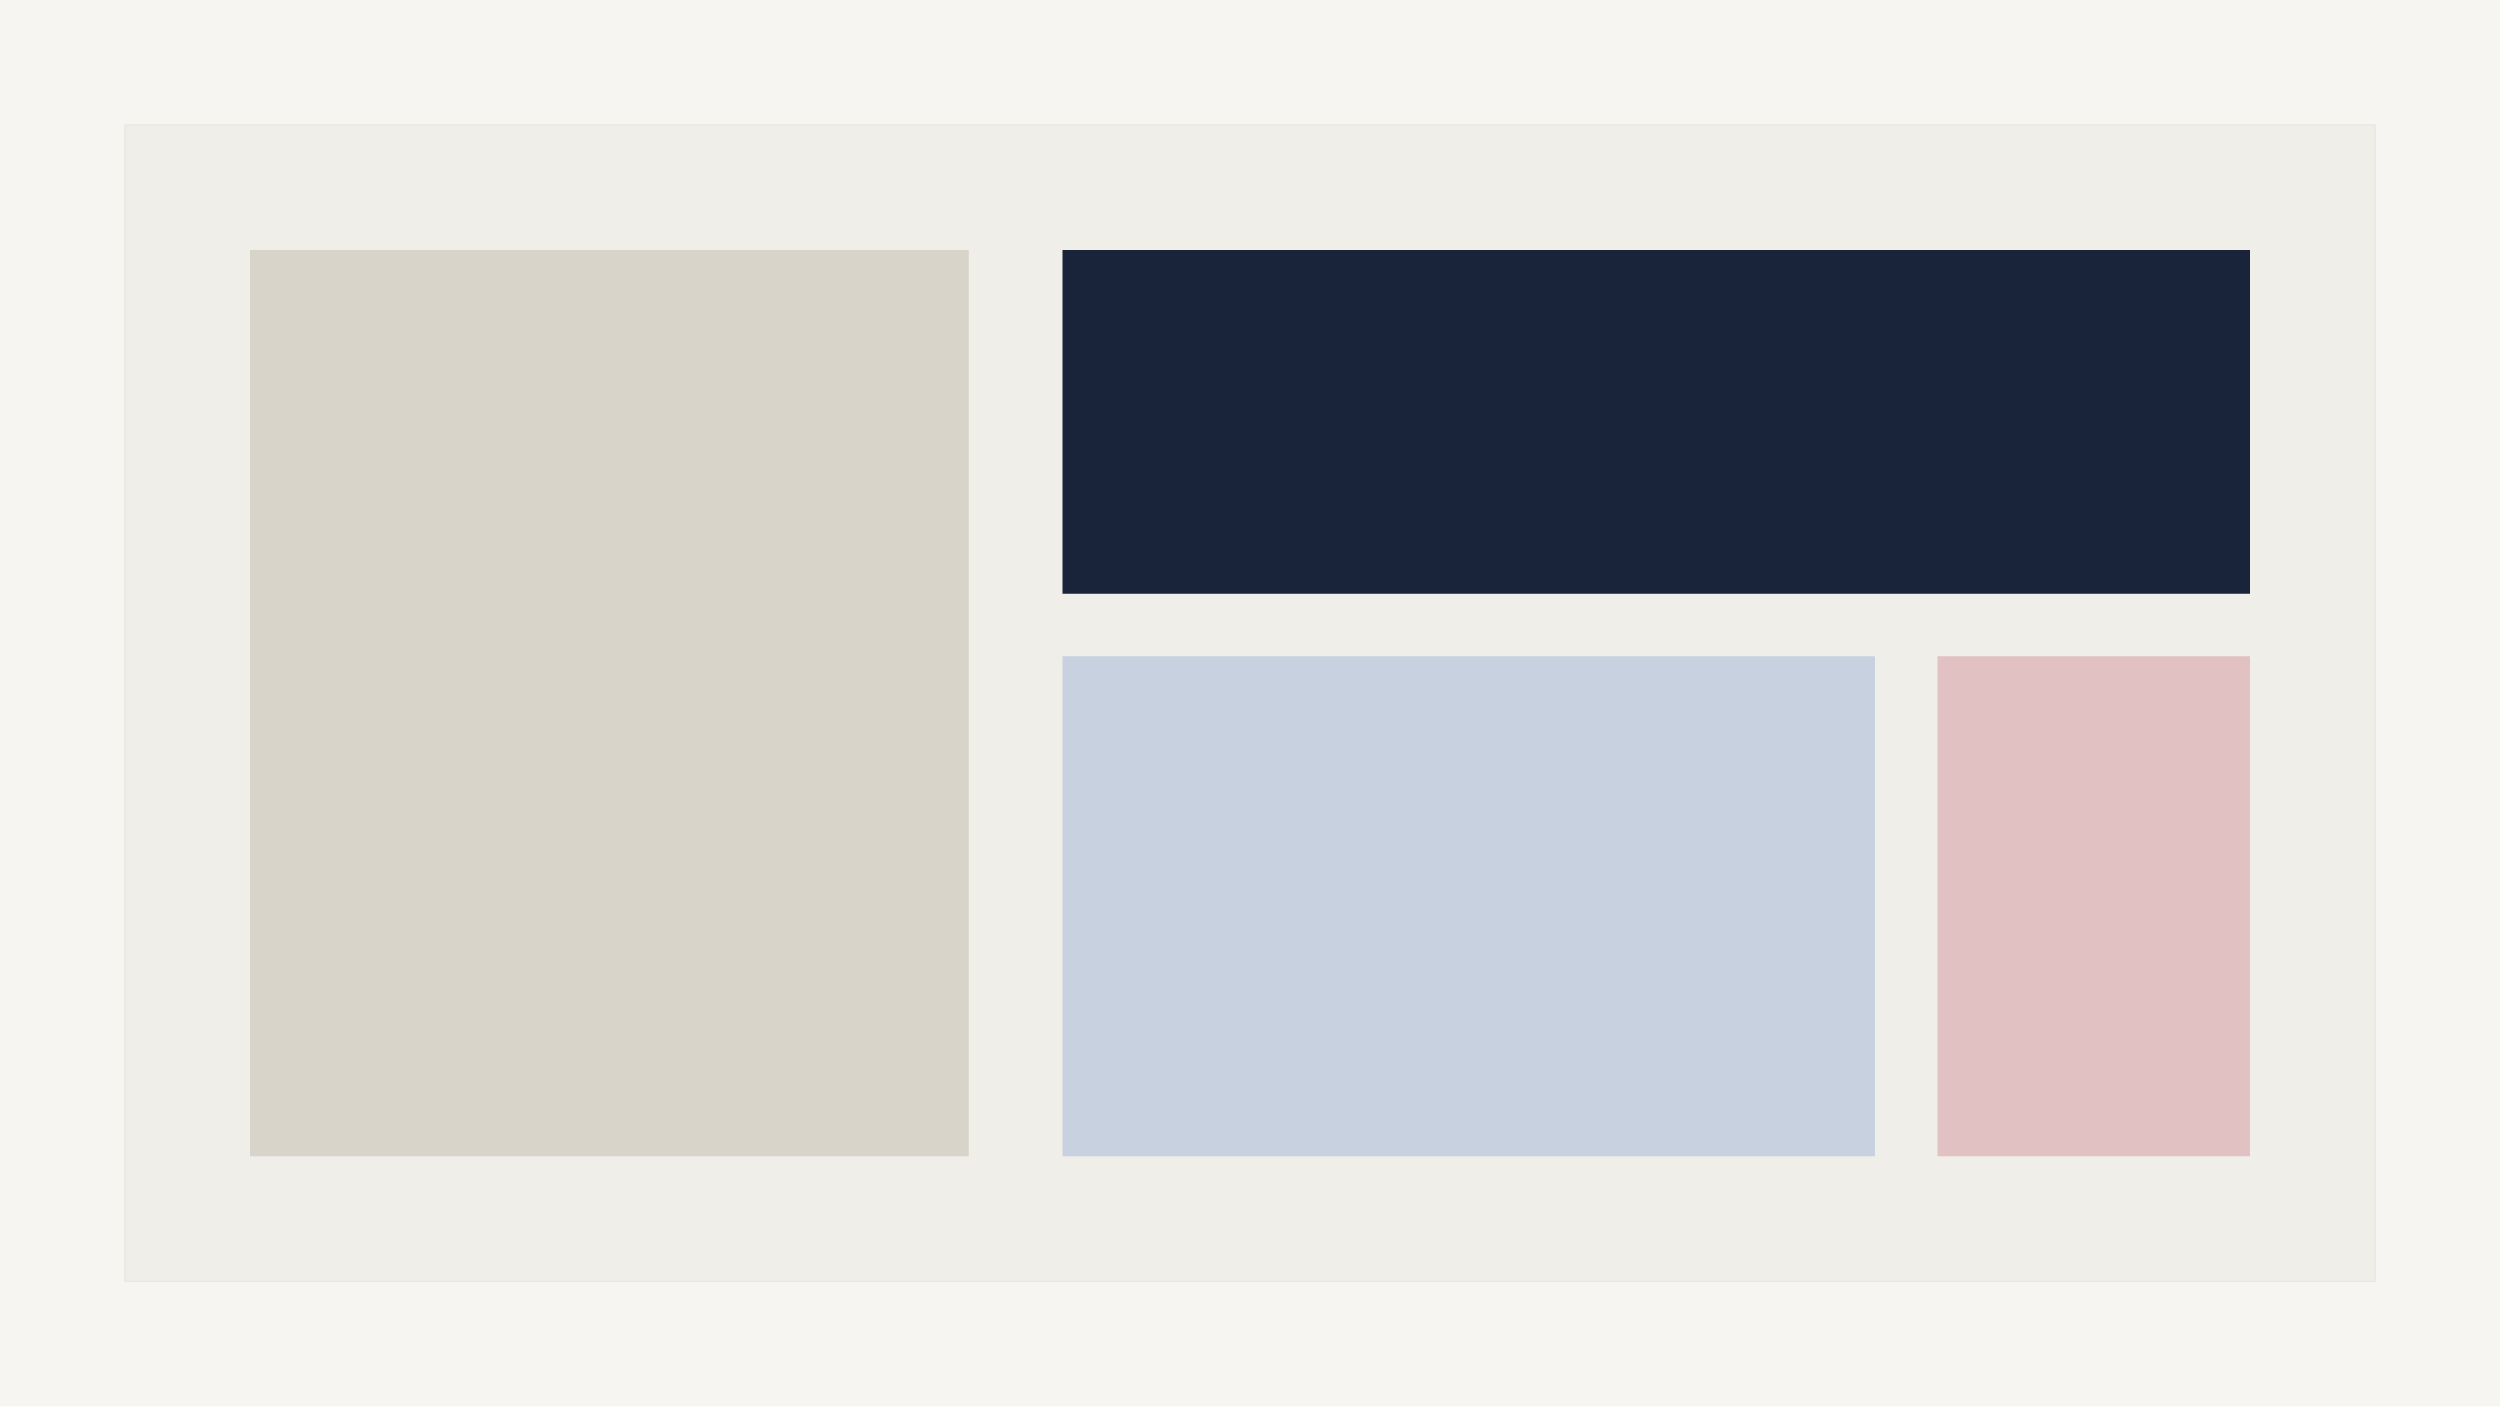
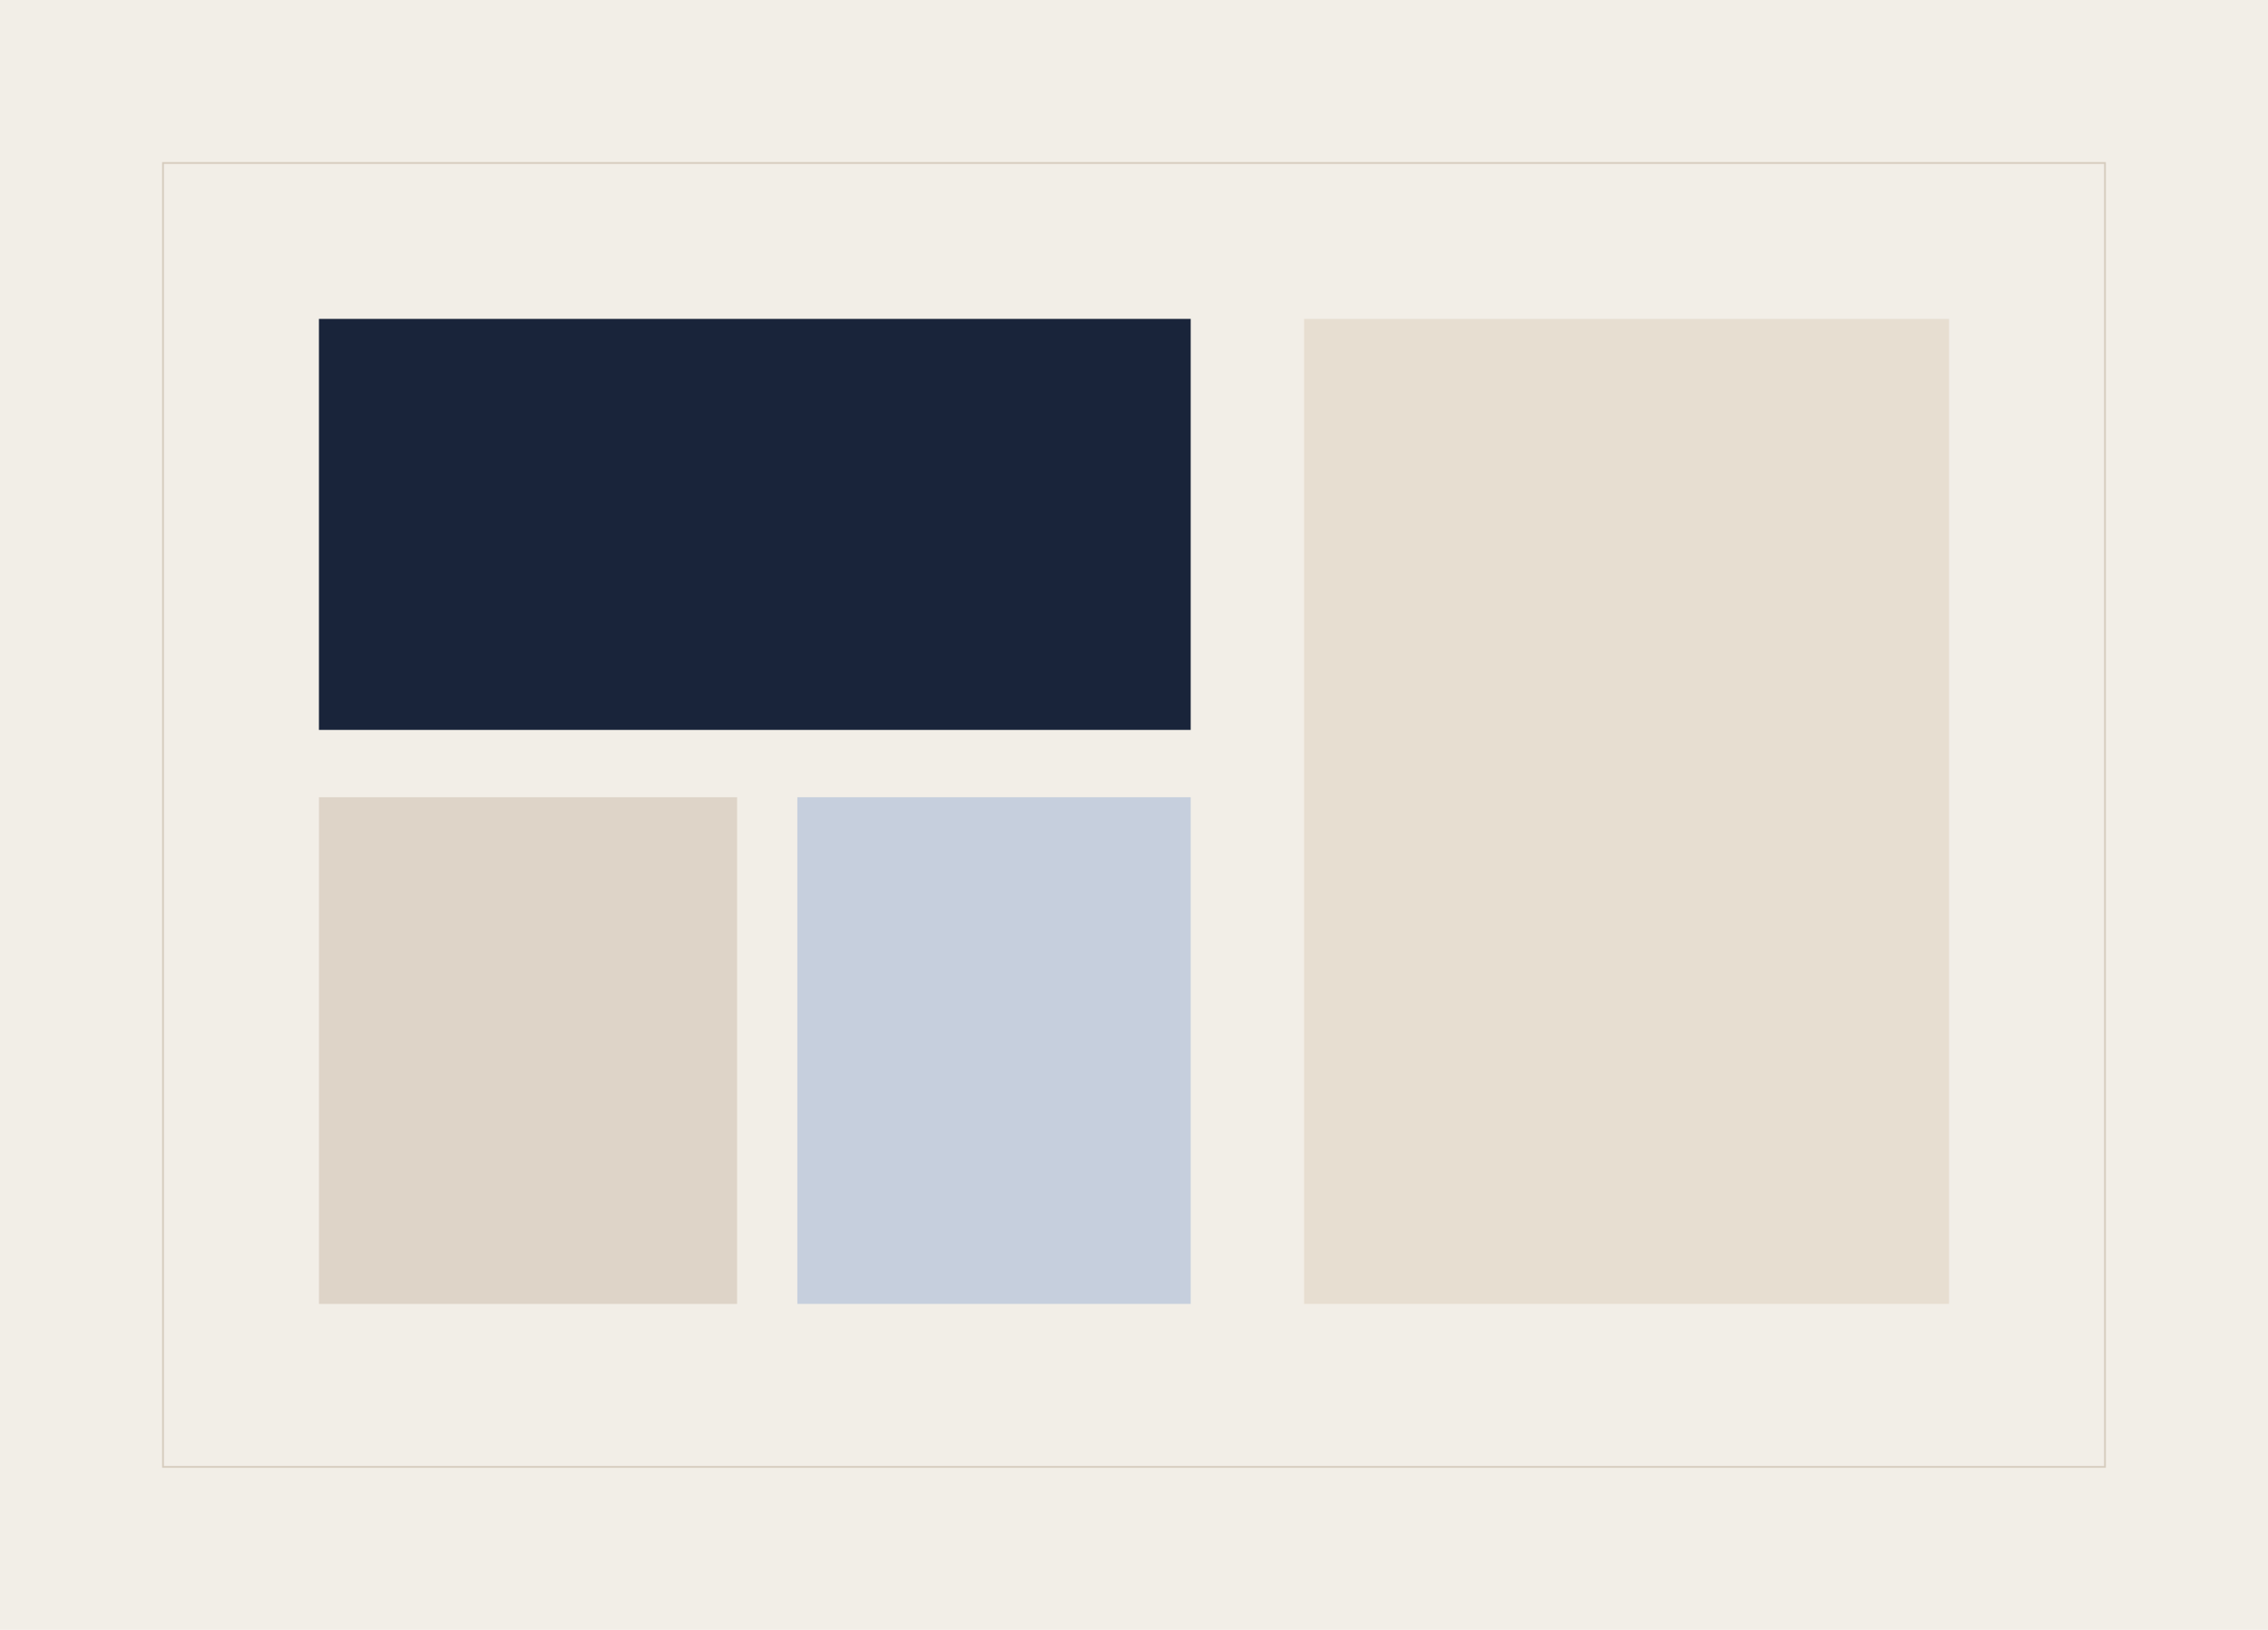
- <svg xmlns="http://www.w3.org/2000/svg" width="1600" height="900" viewBox="0 0 1600 900" fill="none">
-   <rect width="1600" height="900" fill="#F6F5F1" />
-   <rect x="80" y="80" width="1440" height="740" fill="#F0EEE8" stroke="#E8E8E3" />
-   <rect x="160" y="160" width="460" height="580" fill="#D9D4CA" />
-   <rect x="680" y="160" width="760" height="220" fill="#19243A" />
-   <rect x="680" y="420" width="520" height="320" fill="#C7D1DF" />
-   <rect x="1240" y="420" width="200" height="320" fill="#E2C1C3" />
+ <svg xmlns="http://www.w3.org/2000/svg" width="1280" height="920" viewBox="0 0 1280 920" fill="none">
+   <rect width="1280" height="920" fill="#F2EEE7" />
+   <rect x="92" y="92" width="1096" height="736" stroke="#D6CCBE" />
+   <rect x="180" y="180" width="492" height="232" fill="#19243A" />
+   <rect x="180" y="450" width="236" height="286" fill="#DED4C8" />
+   <rect x="450" y="450" width="222" height="286" fill="#C6CFDD" />
+   <rect x="736" y="180" width="364" height="556" fill="#E7DED1" />
</svg>
